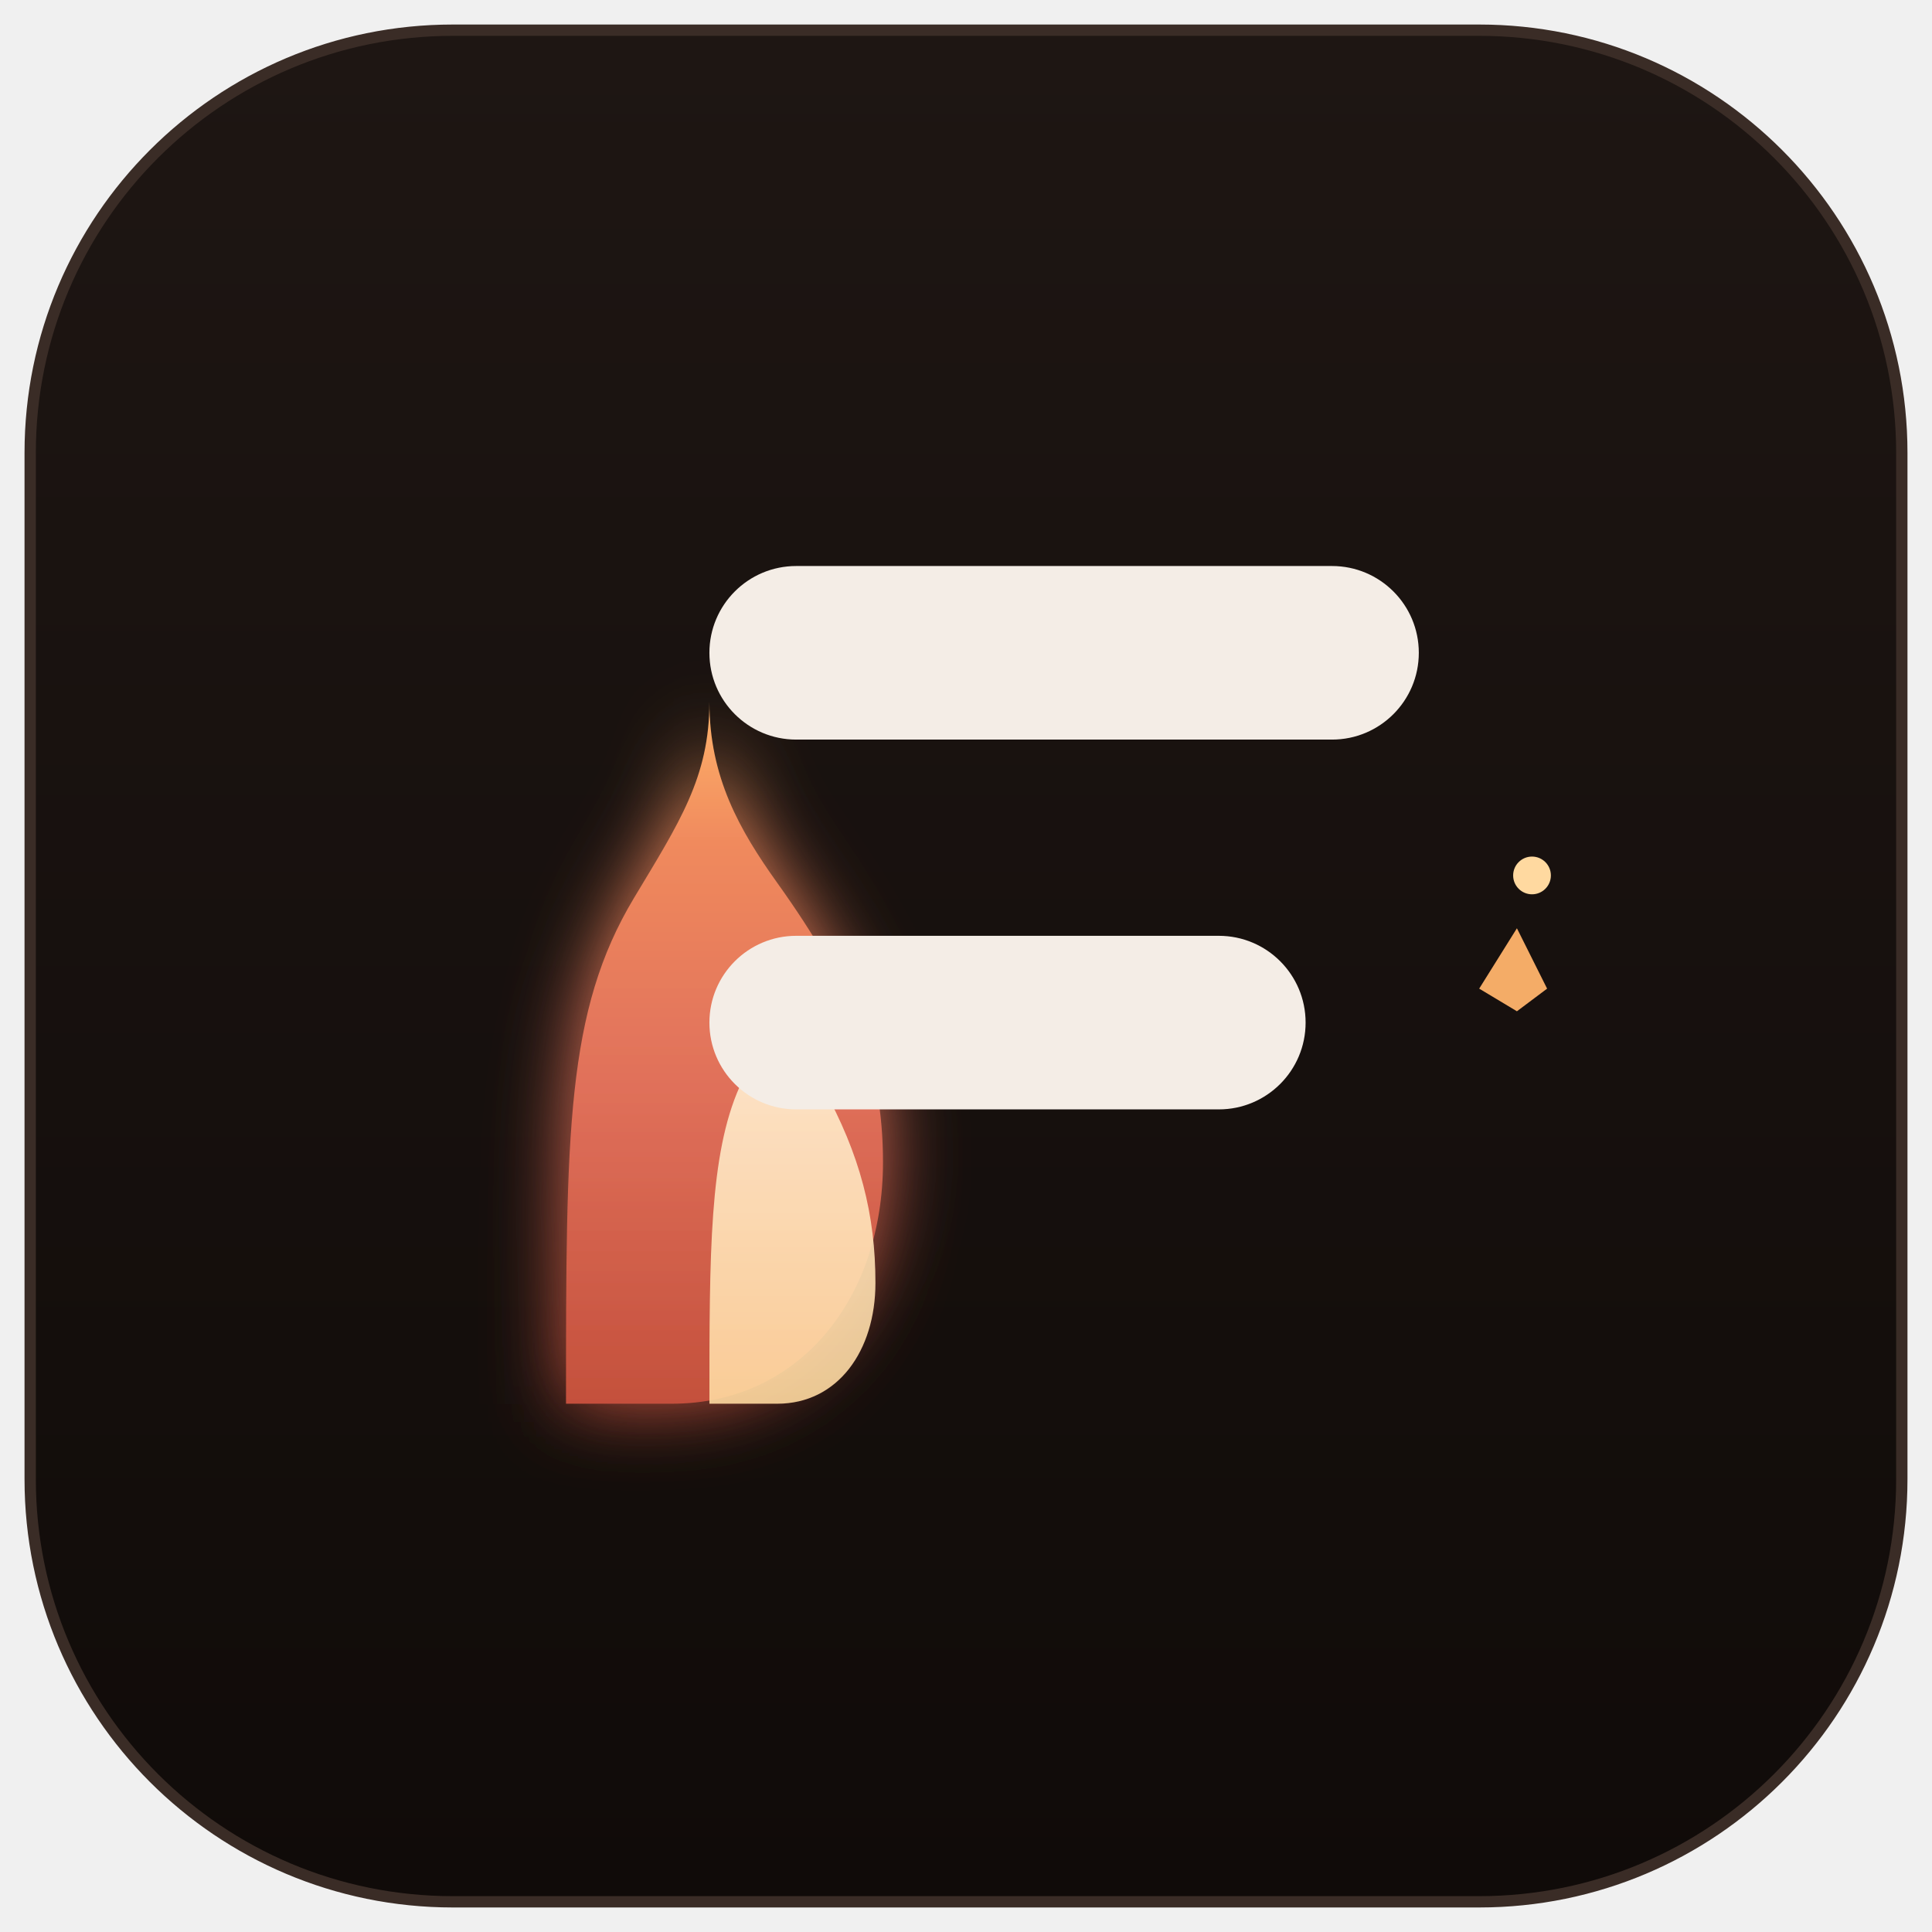
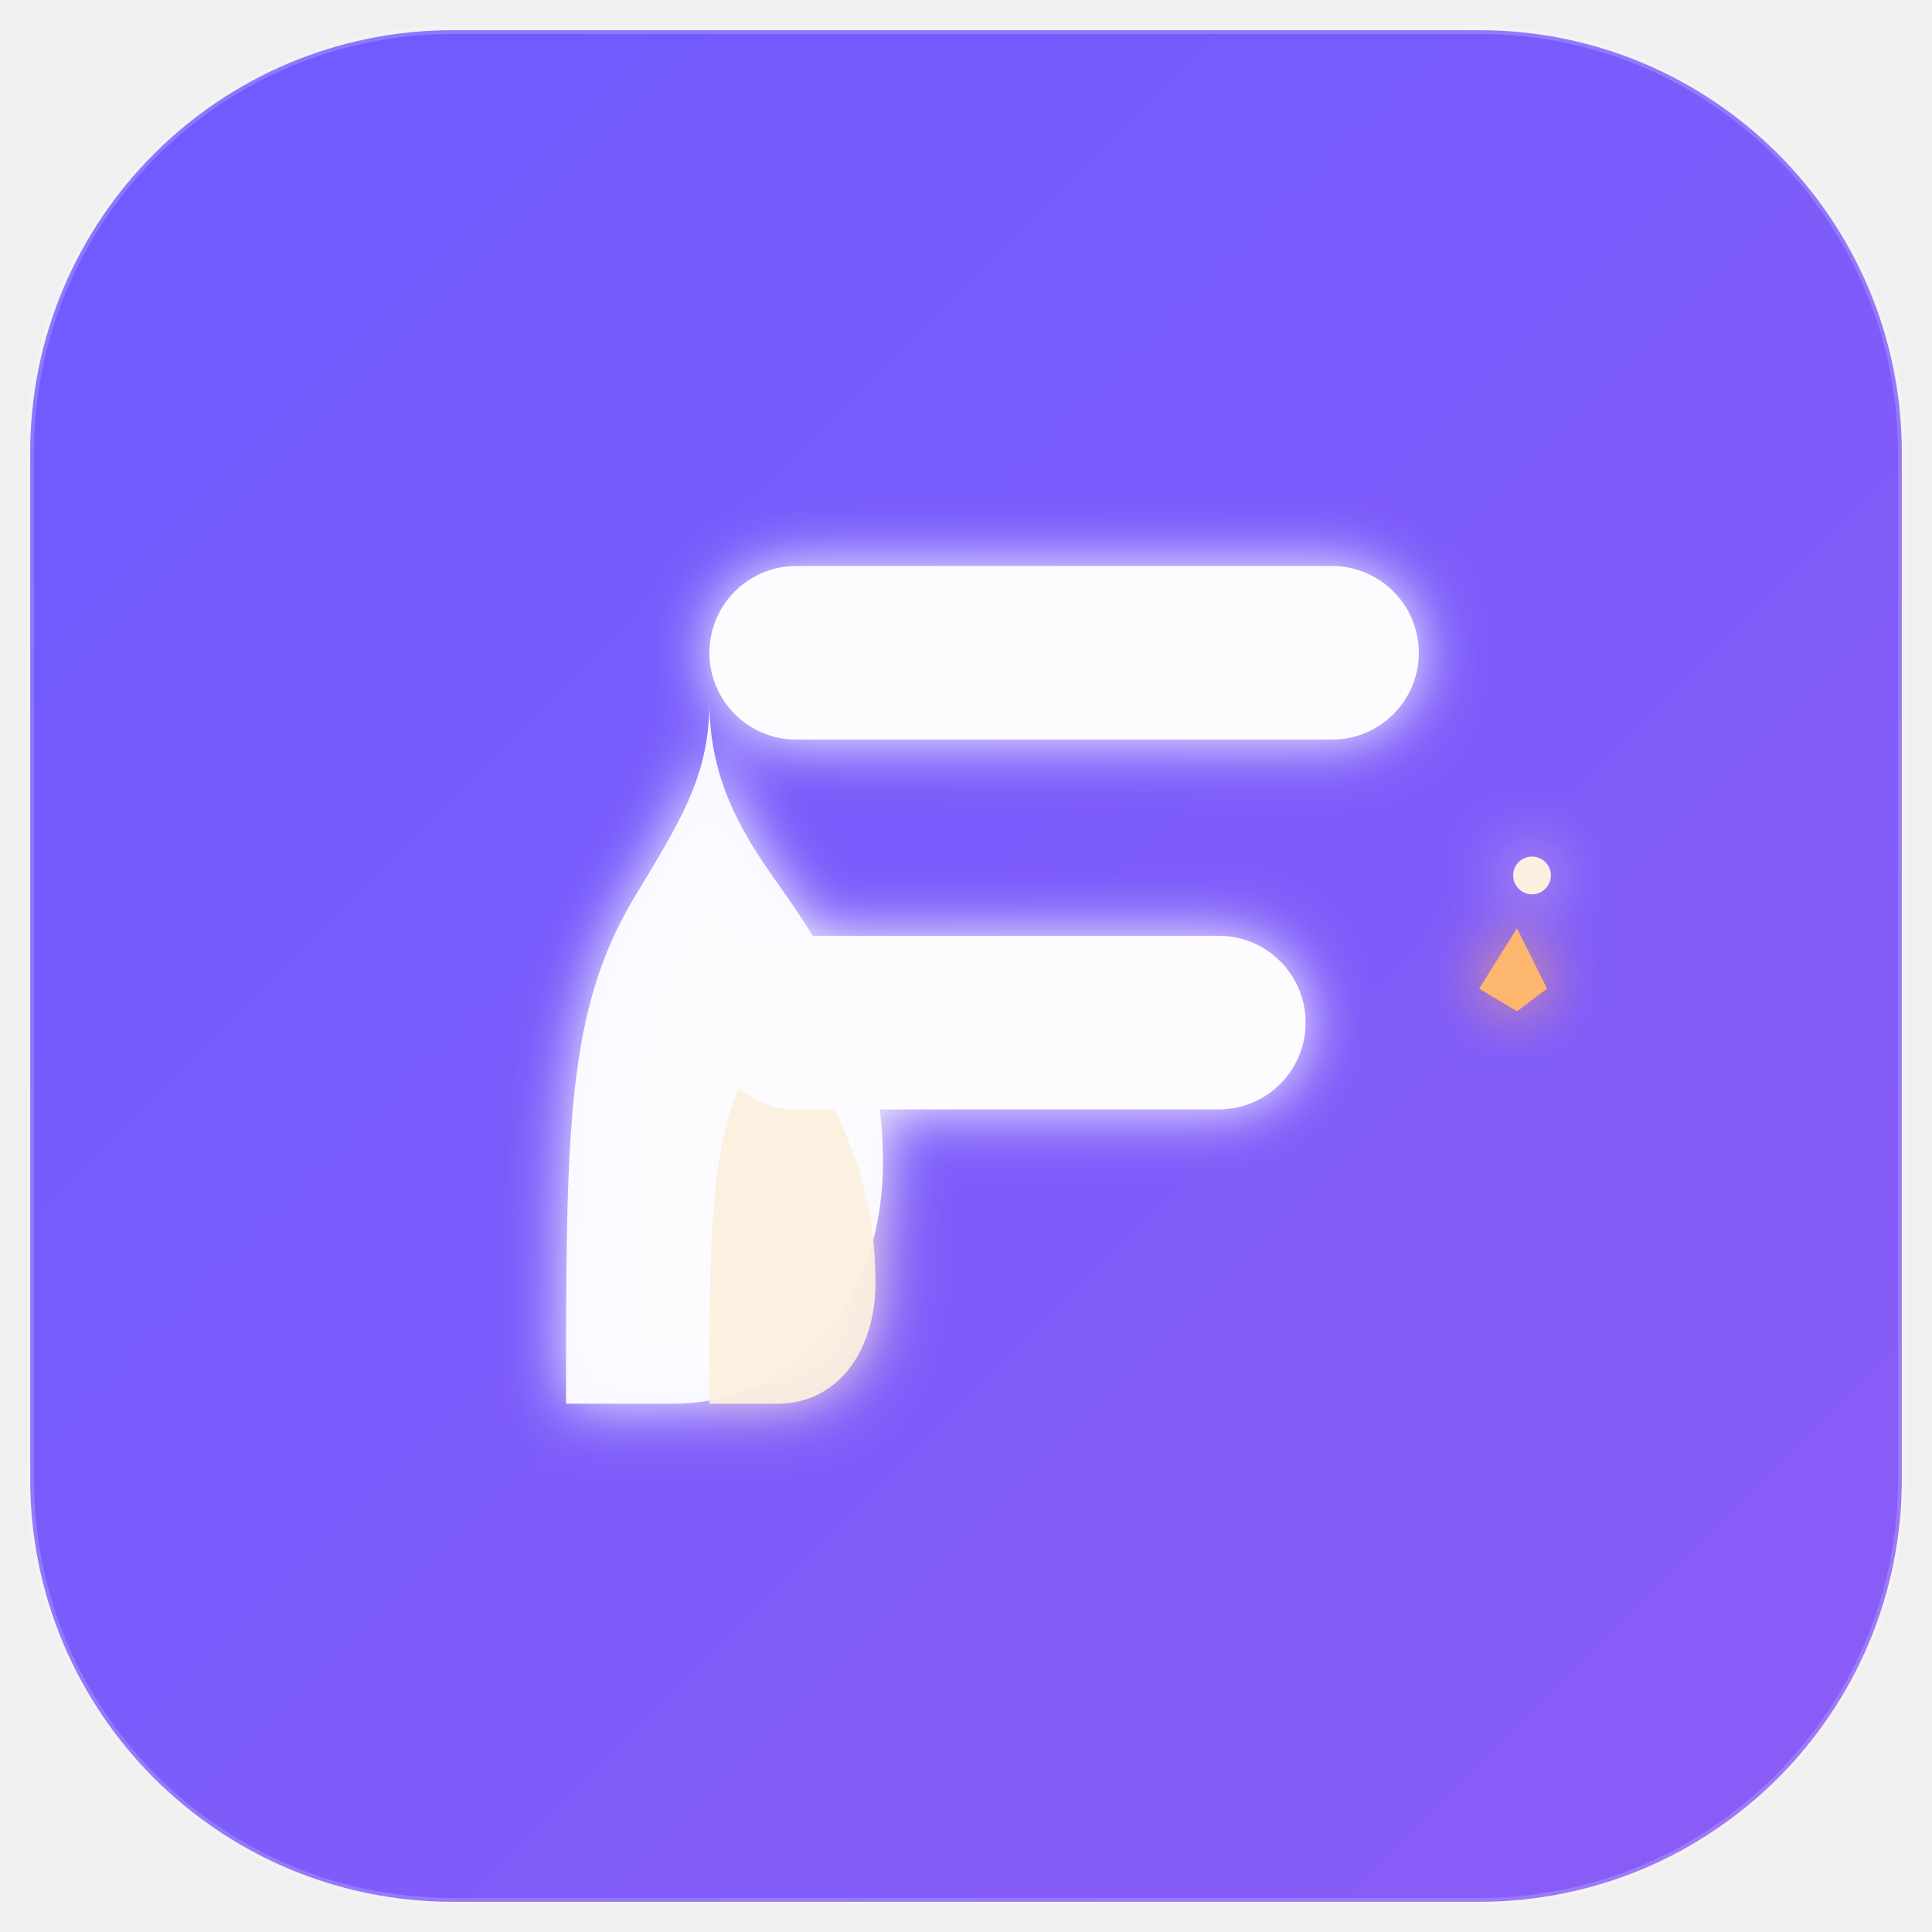
<svg xmlns="http://www.w3.org/2000/svg" viewBox="0 0 512 512" role="img" aria-label="Presentation Forge">
  <defs>
-     <linearGradient id="tile" x1="0" y1="0" x2="0" y2="1">
-       <stop offset="0" stop-color="#1E1613" />
-       <stop offset="1" stop-color="#100B09" />
+     <linearGradient id="tile" x1="0" y1="0" x2="1" y2="1">
+       <stop offset="0" stop-color="#6D5BFF" />
+       <stop offset="1" stop-color="#8B5CF6" />
    </linearGradient>
-     <linearGradient id="ember" x1="0" y1="1" x2="0" y2="0">
-       <stop offset="0" stop-color="#C4503C" />
-       <stop offset="0.45" stop-color="#E0705A" />
-       <stop offset="0.8" stop-color="#F08A5D" />
-       <stop offset="1" stop-color="#FFB36B" />
-     </linearGradient>
-     <linearGradient id="emberCore" x1="0" y1="1" x2="0" y2="0">
-       <stop offset="0" stop-color="#FFD9A0" />
-       <stop offset="1" stop-color="#FFF3DE" />
+     <linearGradient id="spark" x1="0" y1="1" x2="0" y2="0">
+       <stop offset="0" stop-color="#FFB86B" />
+       <stop offset="1" stop-color="#FFF2DE" />
    </linearGradient>
    <filter id="glow" x="-40%" y="-40%" width="180%" height="180%">
-       <feGaussianBlur stdDeviation="10" result="b" />
+       <feGaussianBlur stdDeviation="8" result="b" />
      <feMerge>
        <feMergeNode in="b" />
        <feMergeNode in="SourceGraphic" />
      </feMerge>
    </filter>
  </defs>
  <rect x="8" y="8" width="496" height="496" rx="112" fill="url(#tile)" />
-   <rect x="8" y="8" width="496" height="496" rx="112" fill="none" stroke="#3A2C26" stroke-width="3" />
-   <g>
-     <path d="M150 372              C150 300 150 268 168 238              C180 218 188 206 188 186              C188 206 196 220 206 234              C226 262 234 282 234 308              C234 344 212 372 178 372              Z" fill="url(#ember)" filter="url(#glow)" />
-     <path d="M188 372              C188 332 188 306 196 288              C202 276 206 268 206 258              C206 268 212 278 218 288              C228 306 232 322 232 340              C232 358 222 372 206 372              Z" fill="url(#emberCore)" opacity="0.9" />
-     <rect x="188" y="150" width="188" height="46" rx="23" fill="#F4EDE6" />
-     <rect x="188" y="248" width="158" height="46" rx="23" fill="#F4EDE6" />
-     <path d="M392 262 L402 246 L410 262 L402 268 Z" fill="#FFB36B" opacity="0.95" />
-     <circle cx="406" cy="232" r="5" fill="#FFD9A0" />
+   <rect x="8" y="8" width="496" height="496" rx="112" fill="none" stroke="rgba(255,255,255,0.18)" stroke-width="2" />
+   <g filter="url(#glow)" opacity="0.98">
+     <path d="M150 372 C150 300 150 268 168 238 C180 218 188 206 188 186 C188 206 196 220 206 234 C226 262 234 282 234 308 C234 344 212 372 178 372 Z" fill="#FFFFFF" opacity="0.96" />
+     <path d="M188 372 C188 332 188 306 196 288 C202 276 206 268 206 258 C206 268 212 278 218 288 C228 306 232 322 232 340 C232 358 222 372 206 372 Z" fill="#FFF2DE" opacity="0.95" />
+     <rect x="188" y="150" width="188" height="46" rx="23" fill="#FFFFFF" />
+     <rect x="188" y="248" width="158" height="46" rx="23" fill="#FFFFFF" />
+     <path d="M392 262 L402 246 L410 262 L402 268 Z" fill="#FFB86B" />
+     <circle cx="406" cy="232" r="5" fill="#FFF2DE" />
  </g>
</svg>
